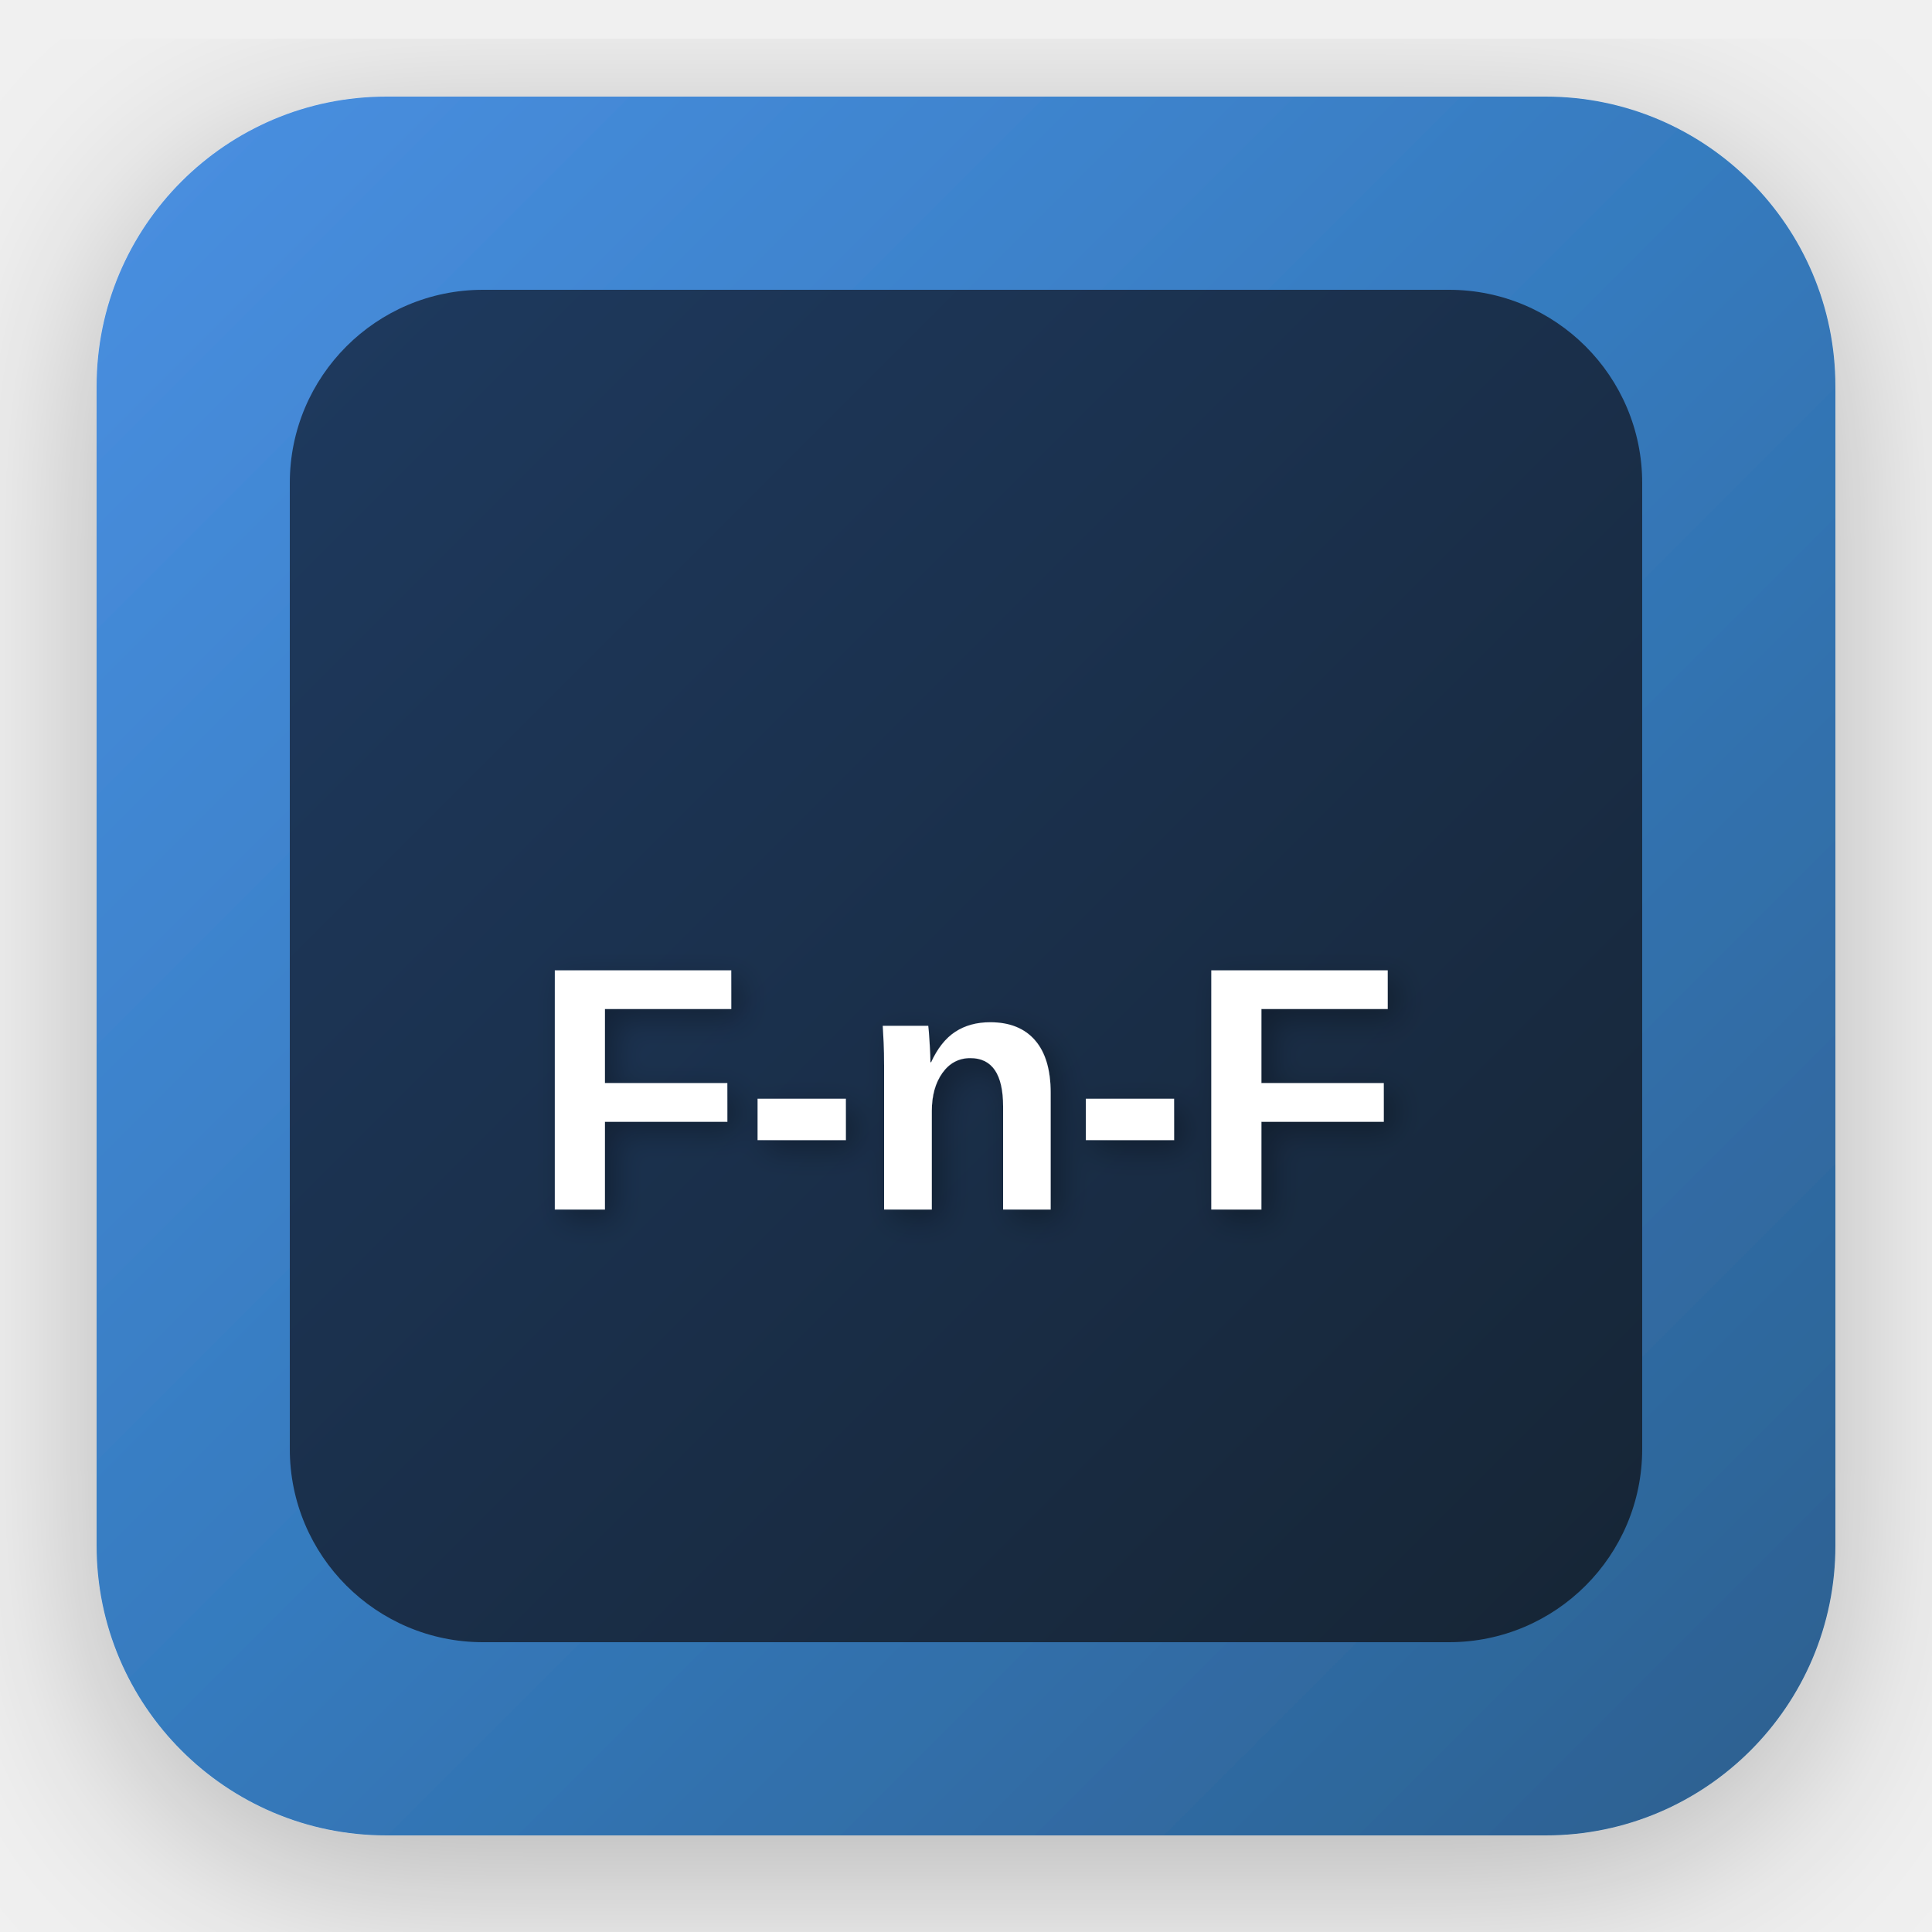
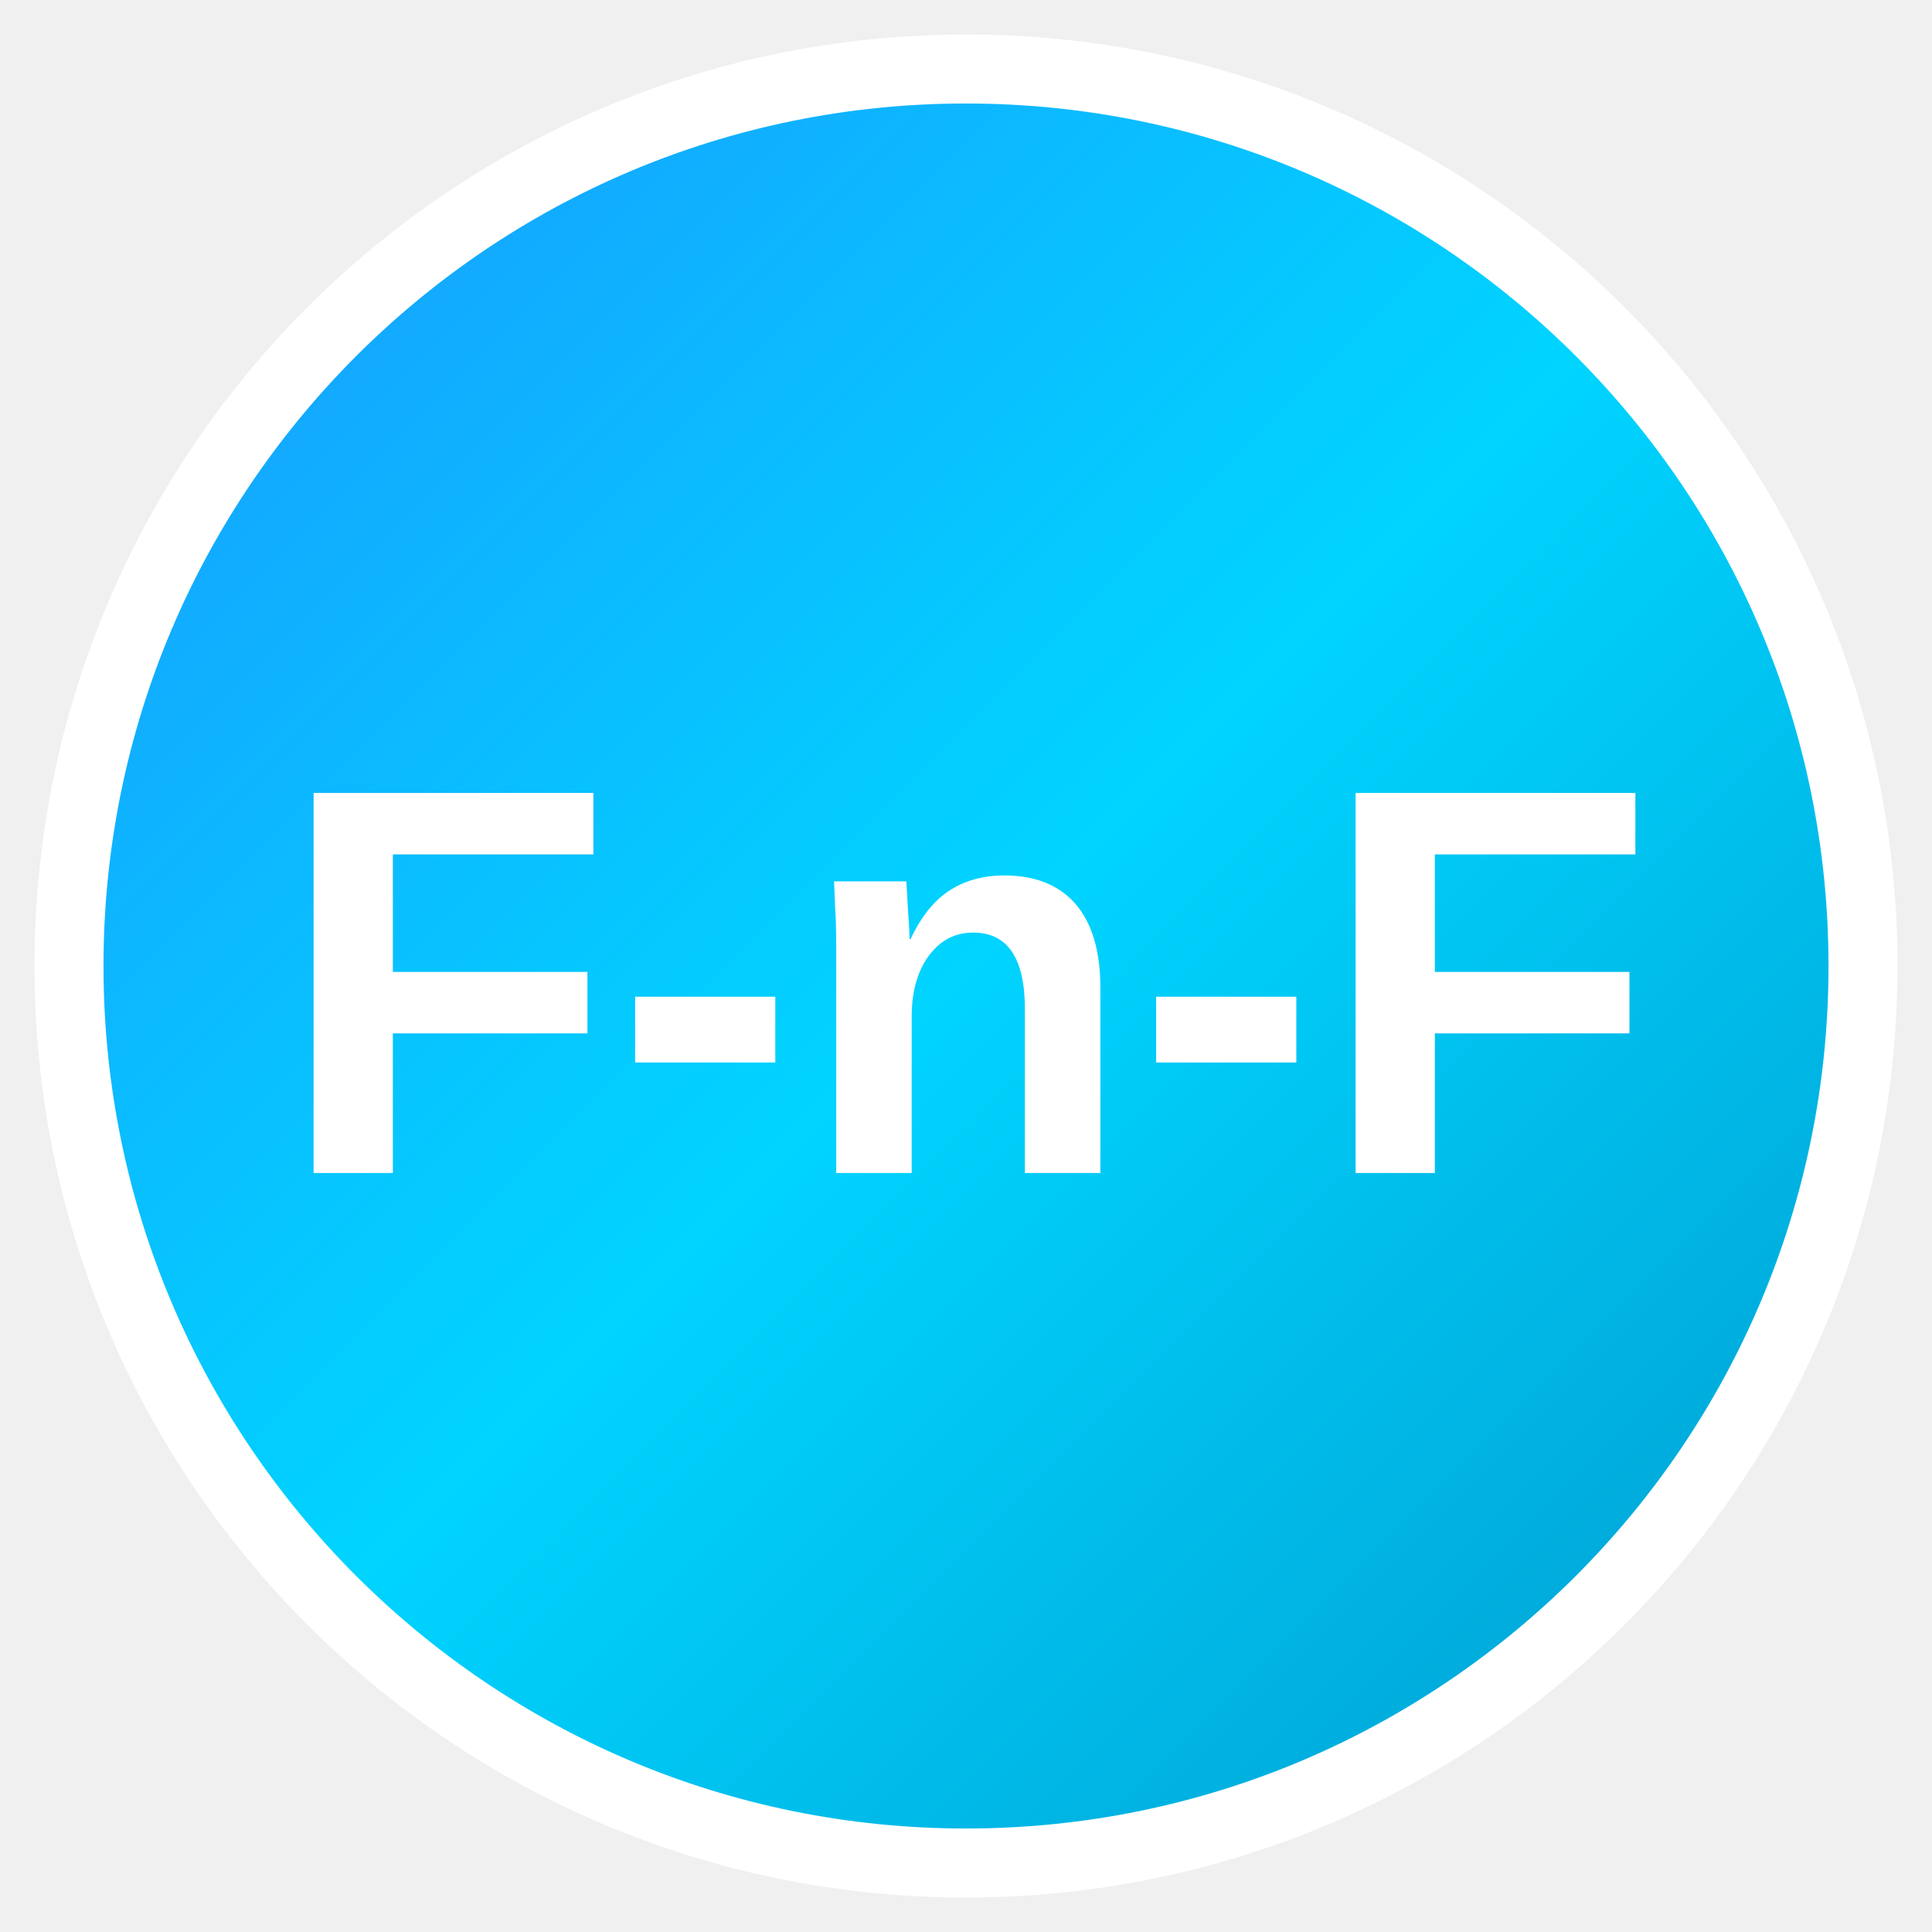
- <svg xmlns="http://www.w3.org/2000/svg" viewBox="0 0 400 400" aria-labelledby="logo-title" role="img">
+ <svg xmlns="http://www.w3.org/2000/svg" width="56" height="56" viewBox="0 0 56 56">
  <defs>
-     <linearGradient id="outerGrad" x1="0%" y1="0%" x2="100%" y2="100%">
-       <stop offset="0%" style="stop-color:#4A90E2;stop-opacity:1" />
-       <stop offset="50%" style="stop-color:#357ABD;stop-opacity:1" />
-       <stop offset="100%" style="stop-color:#2C5F8E;stop-opacity:1" />
+     <linearGradient id="logoGradient" x1="0%" y1="0%" x2="100%" y2="100%">
+       <stop offset="0%" style="stop-color:#1B96FF;stop-opacity:1" />
+       <stop offset="50%" style="stop-color:#00D4FF;stop-opacity:1" />
+       <stop offset="100%" style="stop-color:#0099CC;stop-opacity:1" />
    </linearGradient>
-     <linearGradient id="innerGrad" x1="0%" y1="0%" x2="100%" y2="100%">
-       <stop offset="0%" style="stop-color:#1E3A5F;stop-opacity:1" />
-       <stop offset="50%" style="stop-color:#1A2F4A;stop-opacity:1" />
-       <stop offset="100%" style="stop-color:#162535;stop-opacity:1" />
-     </linearGradient>
-     <filter id="textShadow" x="-50%" y="-50%" width="200%" height="200%">
-       <feDropShadow dx="2" dy="2" stdDeviation="3" flood-opacity="0.3" />
-     </filter>
  </defs>
-   <rect x="20" y="20" width="360" height="360" rx="60" ry="60" fill="url(#outerGrad)" style="filter: drop-shadow(0 8px 20px rgba(0,0,0,0.25))" />
-   <rect x="60" y="60" width="280" height="280" rx="40" ry="40" fill="url(#innerGrad)" style="filter: drop-shadow(inset 0 4px 8px rgba(0,0,0,0.2))" />
-   <text x="200" y="230" font-family="'Orbitron', Arial, sans-serif" font-weight="700" font-size="72" fill="#FFFFFF" text-anchor="middle" dominant-baseline="middle" filter="url(#textShadow)">F-n-F</text>
+   <circle cx="28" cy="28" r="26" fill="url(#logoGradient)" stroke="#ffffff" stroke-width="2" />
+   <text x="28" y="34" text-anchor="middle" font-family="Orbitron, Arial, sans-serif" font-size="16" font-weight="700" fill="white">F-n-F</text>
</svg>
